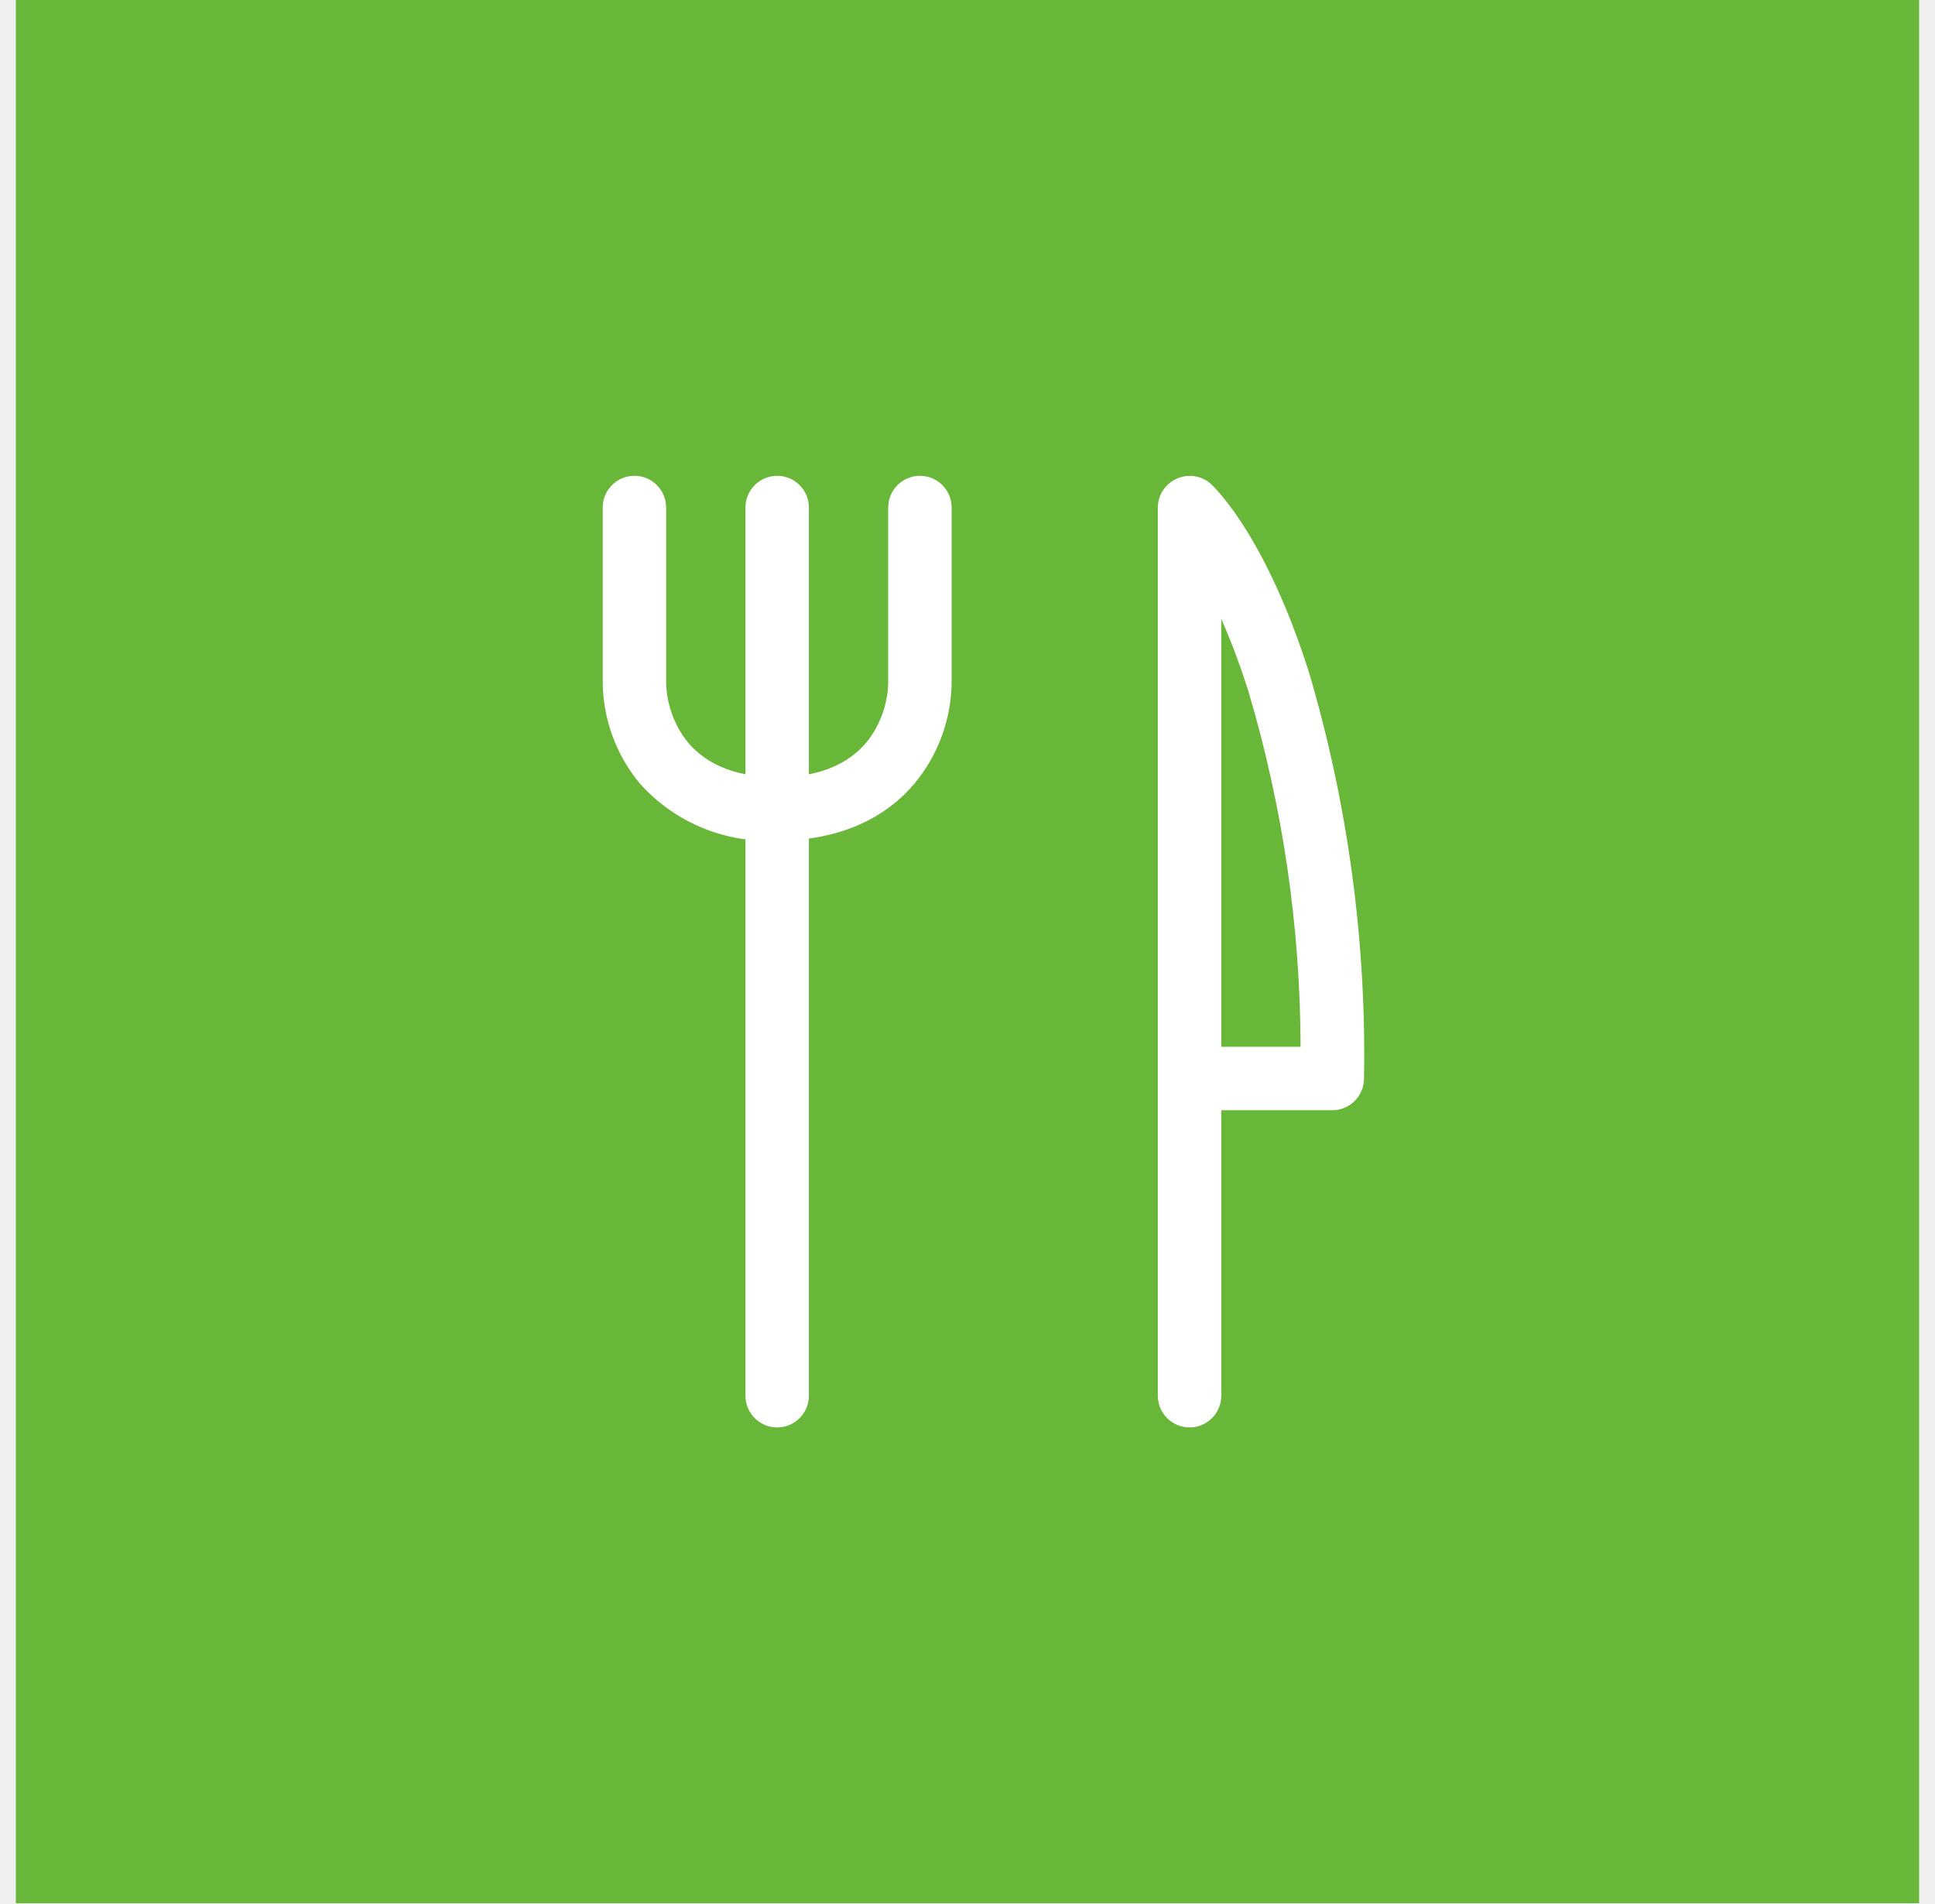
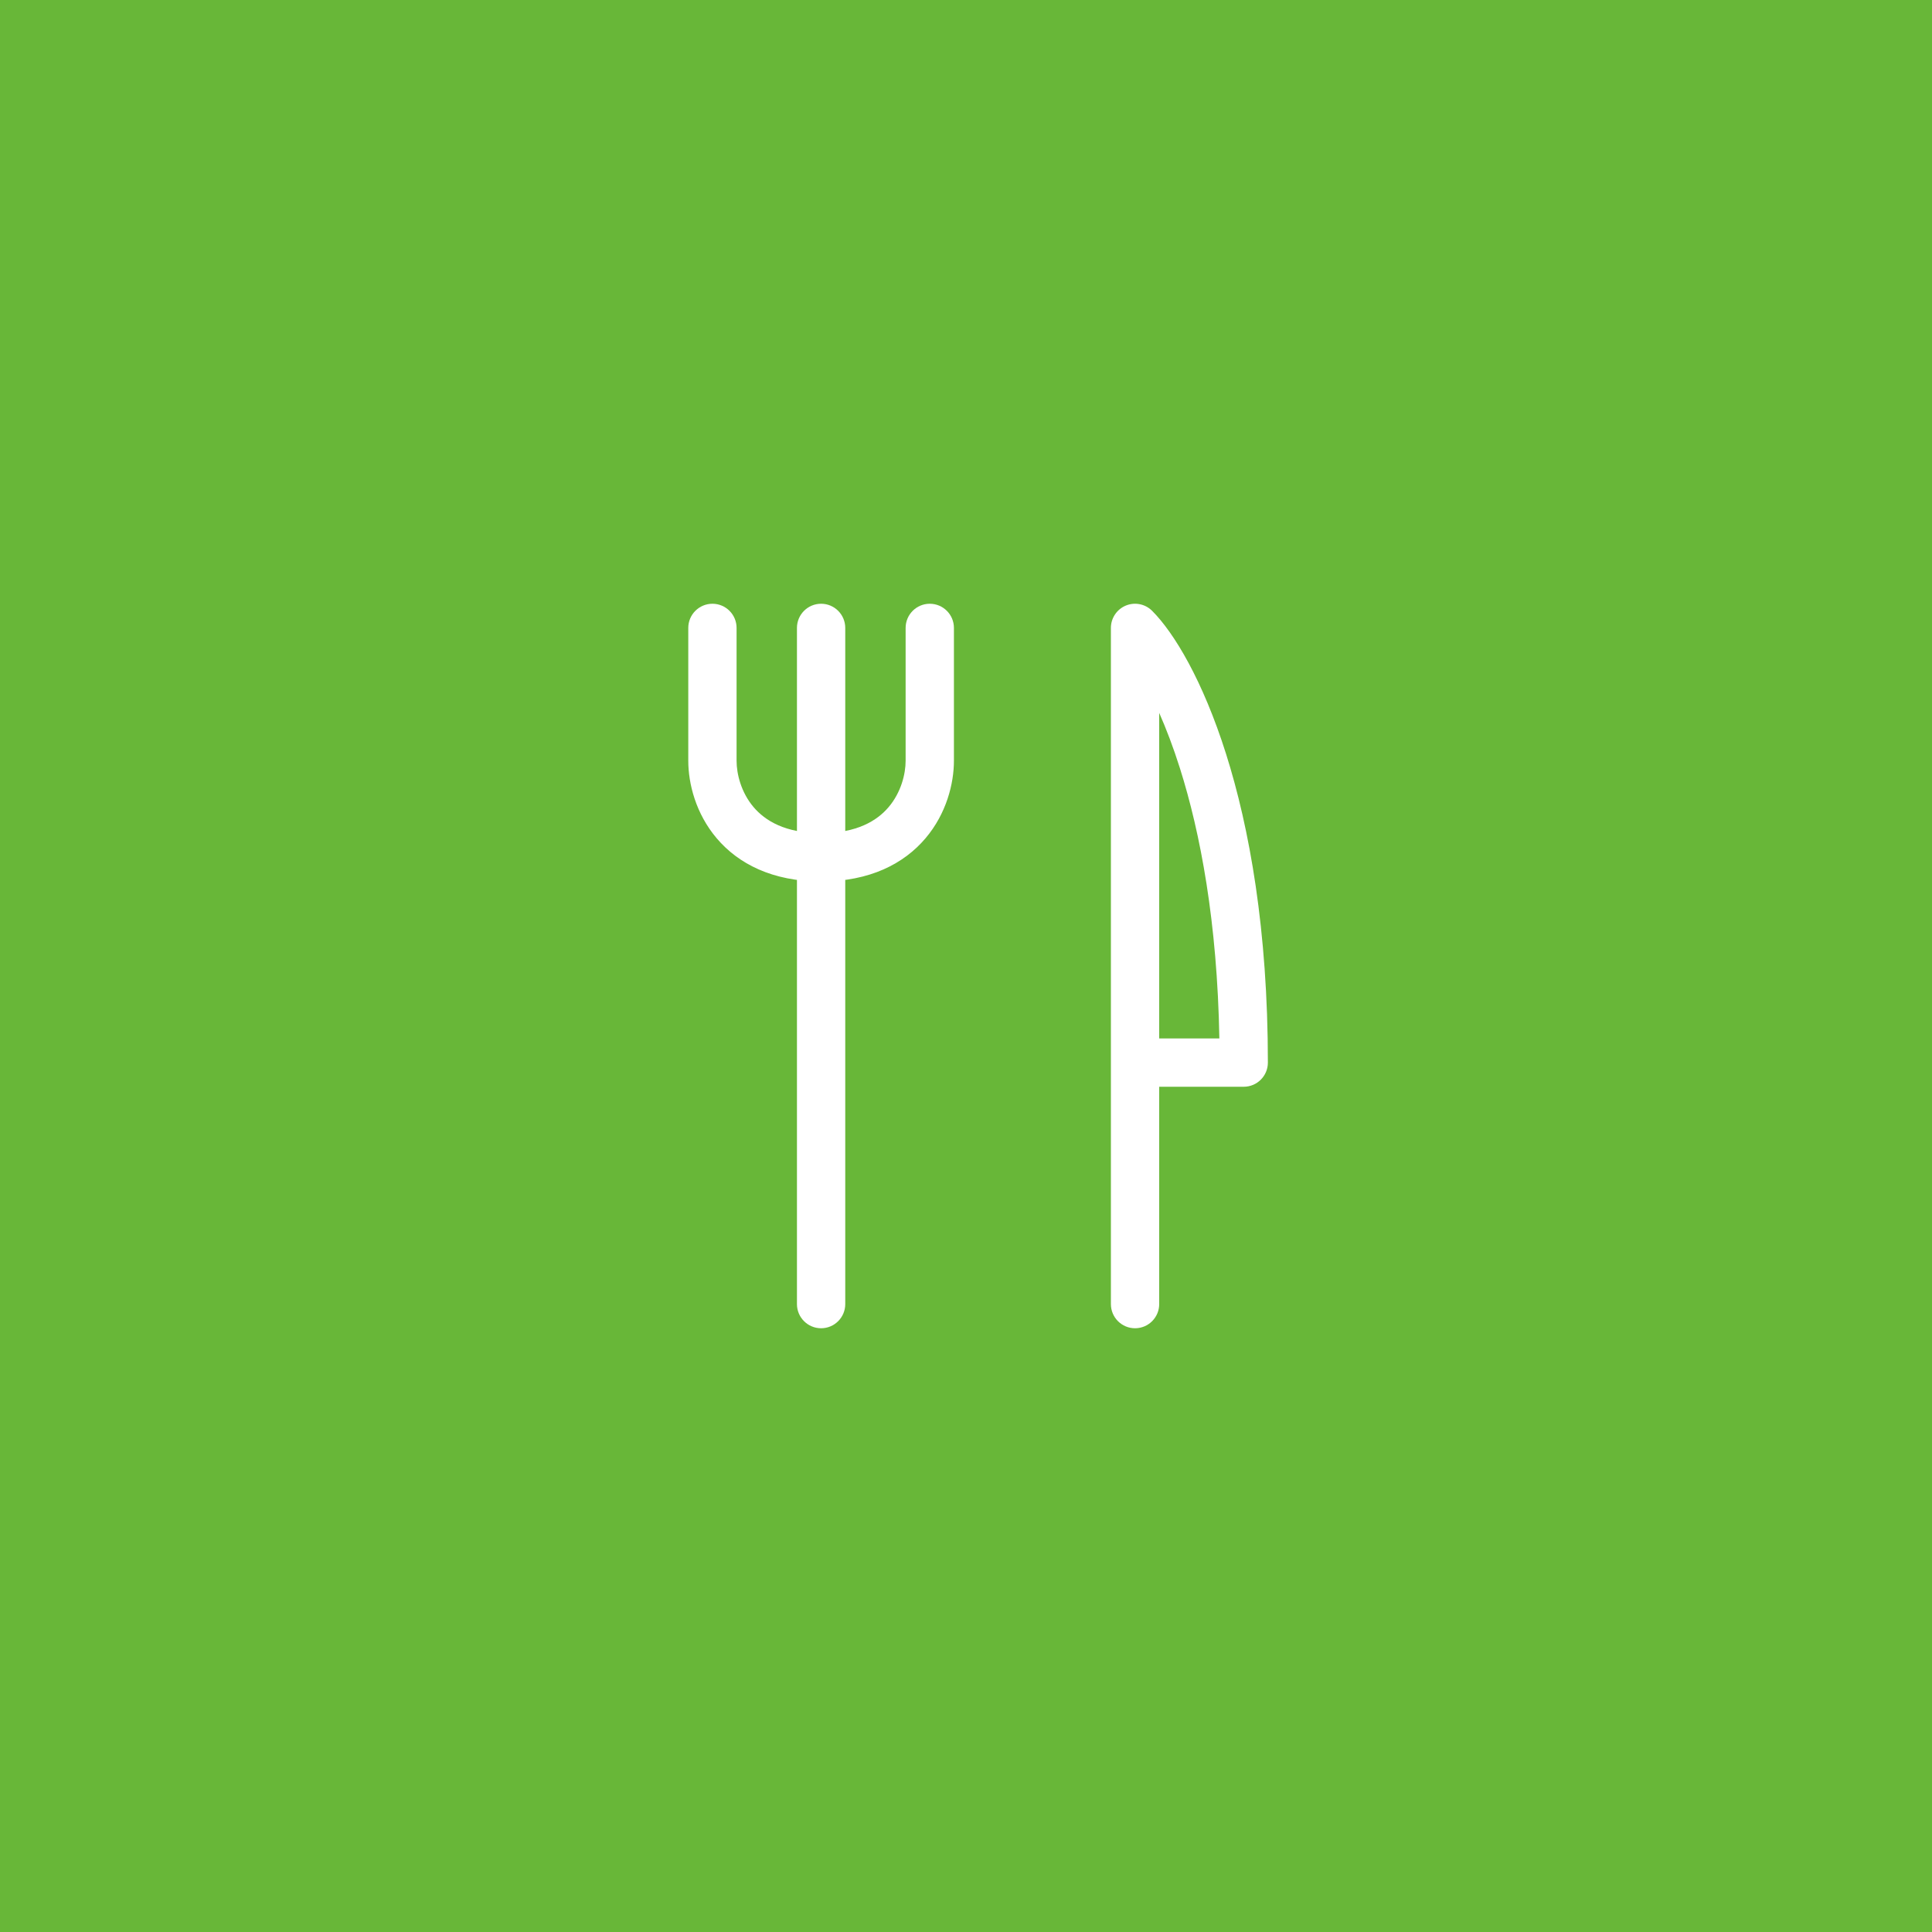
- <svg xmlns="http://www.w3.org/2000/svg" width="61" height="60" fill="none" viewBox="0 0 61 60">
-   <path fill="#68B738" d="M.5 0h60v60H.5z" />
-   <path fill="#fff" fill-rule="evenodd" d="M37.12 15.08a1 1 0 0 1 1.09.21c.9.91 2.1 2.88 3.06 5.92A42.6 42.6 0 0 1 43 34a1 1 0 0 1-1 1h-3.5v9a1 1 0 1 1-2 0V16a1 1 0 0 1 .62-.92ZM38.5 33H41a39.62 39.62 0 0 0-1.64-11.19 22.4 22.4 0 0 0-.86-2.3V33ZM24.5 15a1 1 0 0 1 1 1v28a1 1 0 1 1-2 0V16a1 1 0 0 1 1-1Z" clip-rule="evenodd" />
-   <path fill="#fff" fill-rule="evenodd" d="M20 15a1 1 0 0 1 1 1v5.5c0 .56.2 1.32.7 1.92.48.56 1.31 1.08 2.8 1.08a1 1 0 1 1 0 2 5.41 5.41 0 0 1-4.33-1.8A5.07 5.07 0 0 1 19 21.5V16a1 1 0 0 1 1-1Z" clip-rule="evenodd" />
-   <path fill="#fff" fill-rule="evenodd" d="M29 15a1 1 0 0 0-1 1v5.5c0 .56-.2 1.32-.7 1.92-.48.56-1.31 1.08-2.8 1.08a1 1 0 0 0 0 2c2.01 0 3.43-.73 4.33-1.8A5.07 5.07 0 0 0 30 21.5V16a1 1 0 0 0-1-1Z" clip-rule="evenodd" />
+ <svg xmlns="http://www.w3.org/2000/svg" width="80" height="80" fill="none" viewBox="0 0 80 80">
+   <path fill="#68B738" d="M0 0h80v80H0z" />
+   <path fill="#fff" fill-rule="evenodd" d="M46.617 25.076c.374-.155.804-.069 1.09.217.908.908 2.097 2.878 3.059 5.918C51.737 34.28 52.5 38.508 52.5 44c0 .552-.448 1-1 1H48v9c0 .552-.448 1-1 1s-1-.448-1-1V26c0-.404.244-.769.617-.924ZM48 43h2.491c-.086-4.816-.786-8.512-1.632-11.186-.278-.88-.571-1.643-.859-2.295V43ZM34 25c.552 0 1 .448 1 1v28c0 .552-.448 1-1 1s-1-.448-1-1V26c0-.552.448-1 1-1Z" clip-rule="evenodd" />
+   <path fill="#fff" fill-rule="evenodd" d="M29.5 25c.552 0 1 .448 1 1v5.5c0 .557.192 1.315.701 1.917.479.566 1.314 1.083 2.799 1.083.552 0 1 .448 1 1s-.448 1-1 1c-2.014 0-3.43-.733-4.326-1.792C28.808 33.685 28.5 32.443 28.5 31.5V26c0-.552.448-1 1-1Z" clip-rule="evenodd" />
+   <path fill="#fff" fill-rule="evenodd" d="M38.5 25c-.552 0-1 .448-1 1v5.5c0 .557-.192 1.315-.701 1.917-.479.566-1.314 1.083-2.799 1.083-.552 0-1.0.448-1 1s.448 1 1 1c2.014 0 3.43-.733 4.326-1.792C39.192 33.685 39.5 32.443 39.5 31.5V26c0-.552-.448-1-1-1Z" clip-rule="evenodd" />
</svg>
